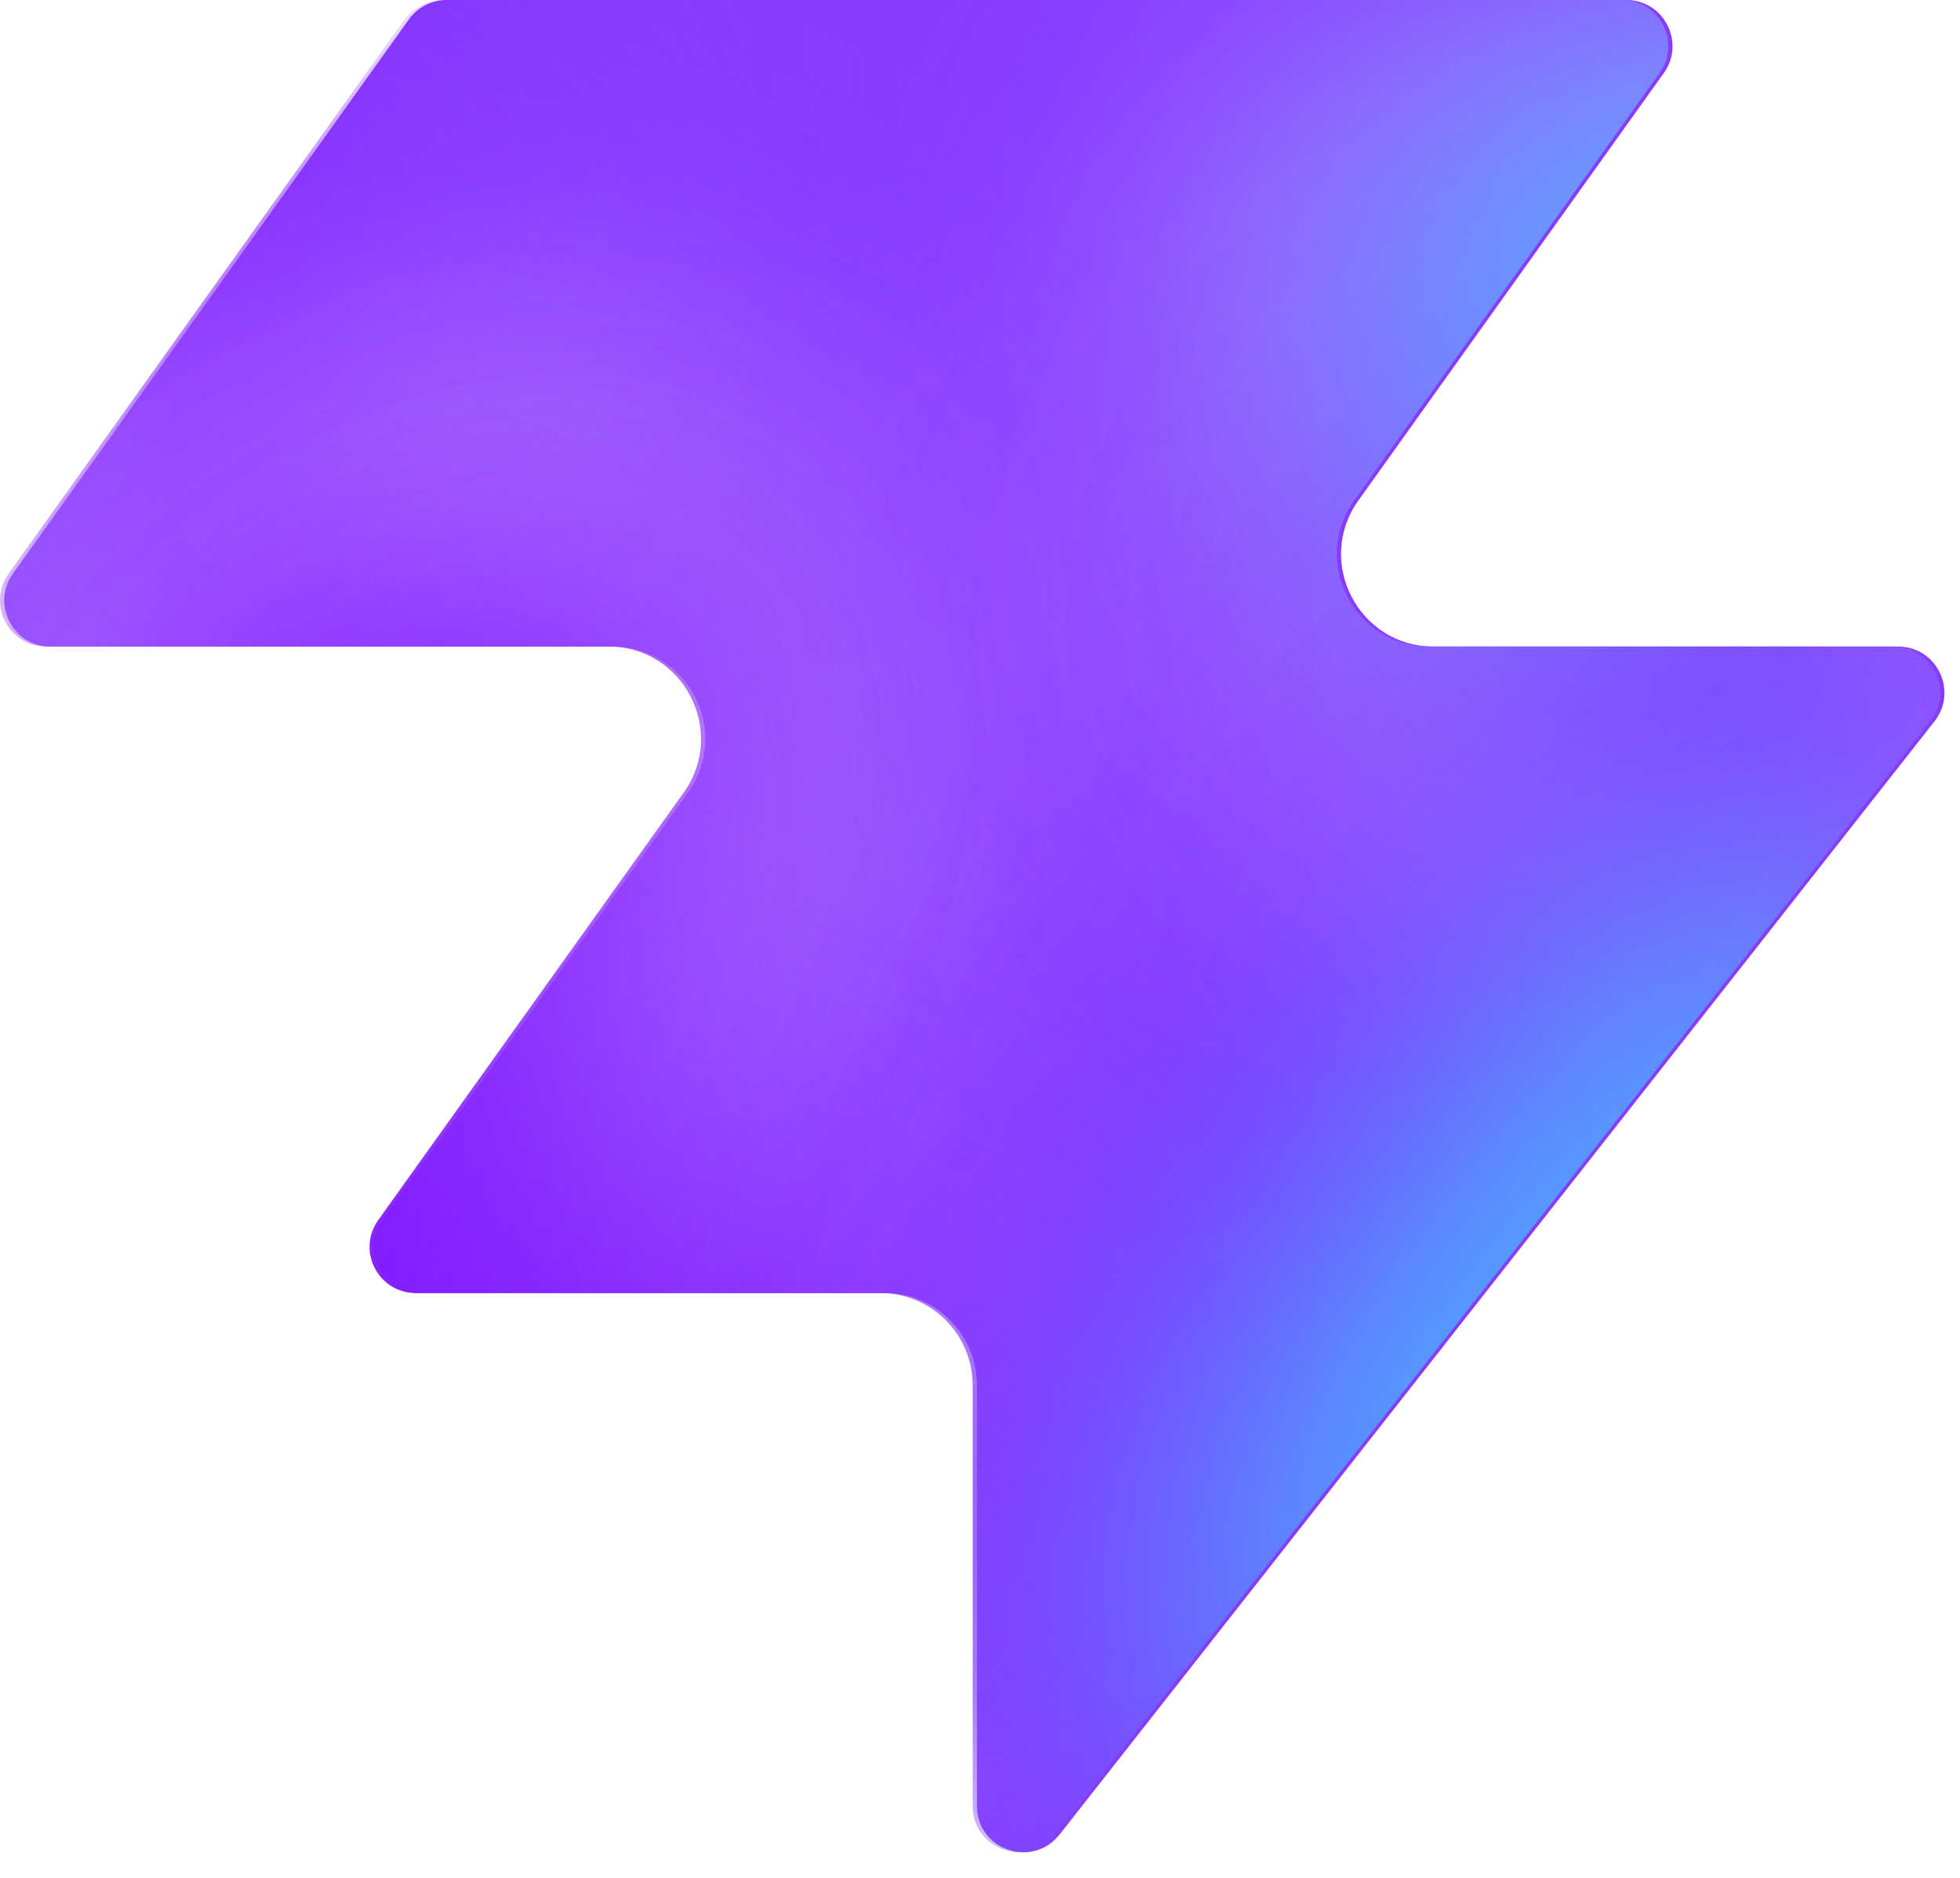
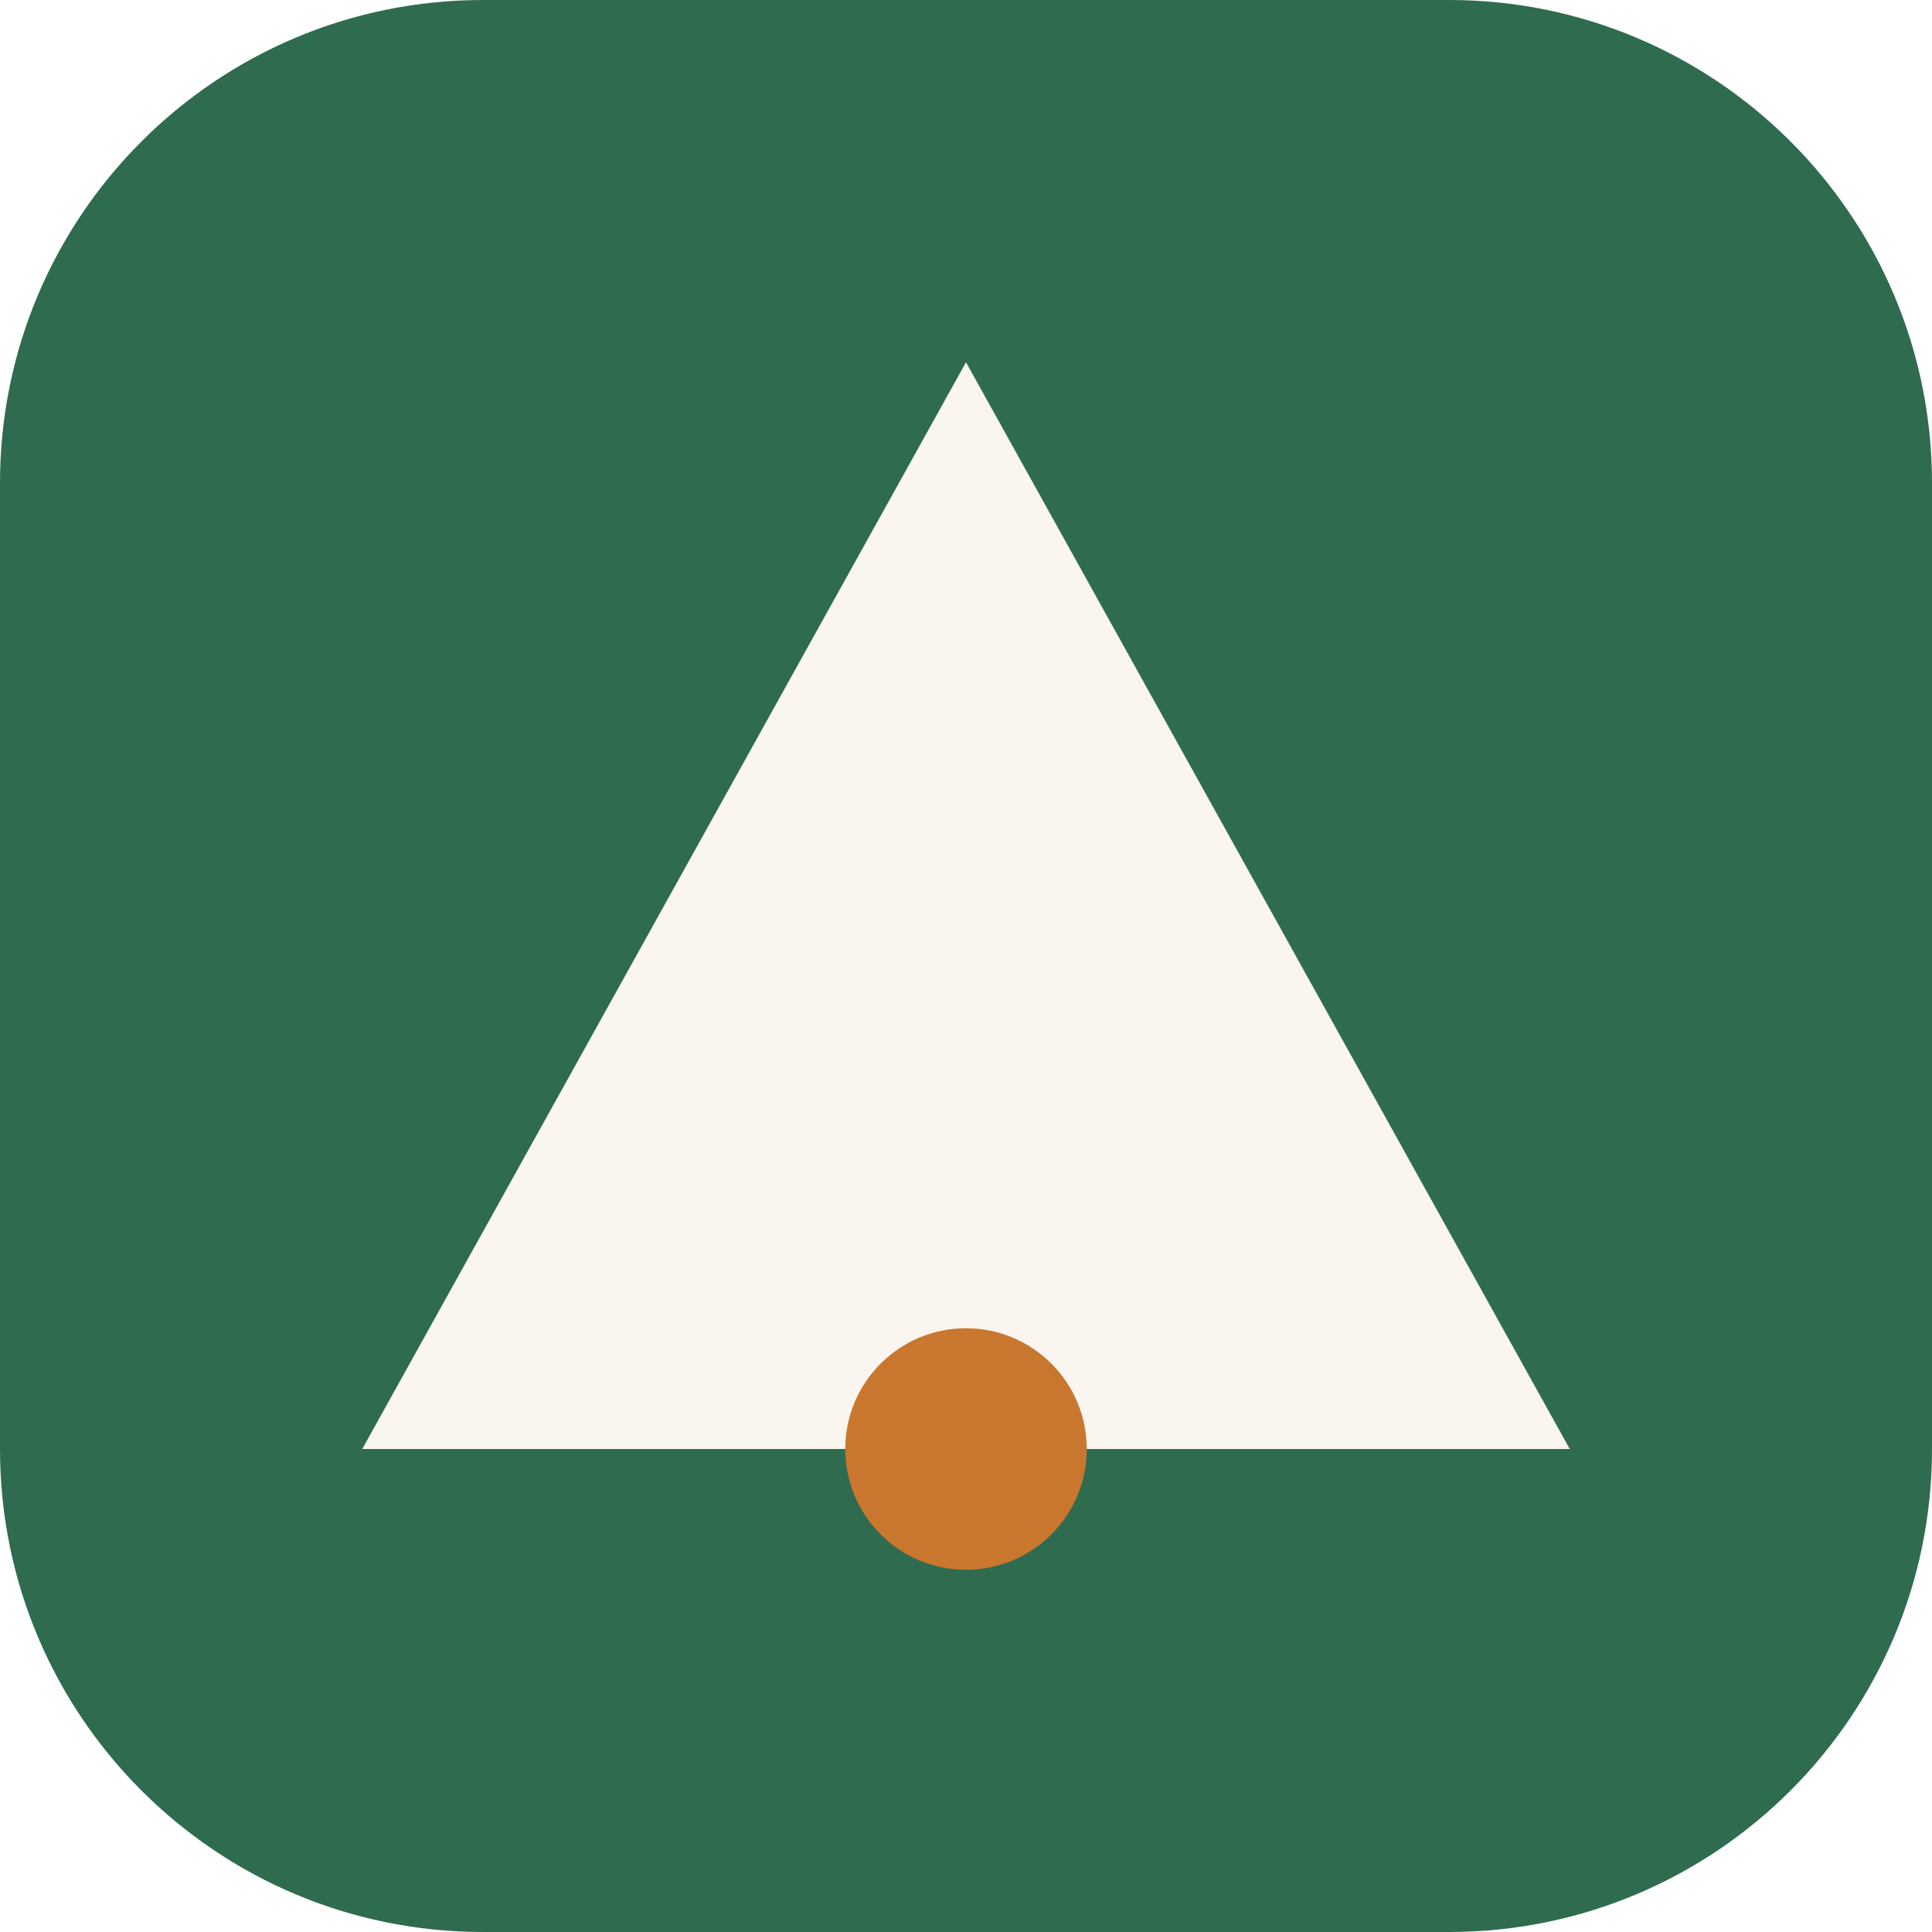
- <svg xmlns="http://www.w3.org/2000/svg" width="48" height="46" fill="none" viewBox="0 0 48 46">
-   <path fill="#863bff" d="M25.946 44.938c-.664.845-2.021.375-2.021-.698V33.937a2.26 2.26 0 0 0-2.262-2.262H10.287c-.92 0-1.456-1.04-.92-1.788l7.48-10.471c1.07-1.497 0-3.578-1.842-3.578H1.237c-.92 0-1.456-1.04-.92-1.788L10.013.474c.214-.297.556-.474.92-.474h28.894c.92 0 1.456 1.04.92 1.788l-7.48 10.471c-1.07 1.498 0 3.579 1.842 3.579h11.377c.943 0 1.473 1.088.89 1.83L25.947 44.94z" style="fill:#863bff;fill:color(display-p3 .525 .23 1);fill-opacity:1" />
-   <mask id="a" width="48" height="46" x="0" y="0" maskUnits="userSpaceOnUse" style="mask-type:alpha">
-     <path fill="#000" d="M25.842 44.938c-.664.844-2.021.375-2.021-.698V33.937a2.26 2.26 0 0 0-2.262-2.262H10.183c-.92 0-1.456-1.04-.92-1.788l7.48-10.471c1.07-1.498 0-3.579-1.842-3.579H1.133c-.92 0-1.456-1.04-.92-1.787L9.91.473c.214-.297.556-.474.92-.474h28.894c.92 0 1.456 1.04.92 1.788l-7.48 10.471c-1.07 1.498 0 3.578 1.842 3.578h11.377c.943 0 1.473 1.088.89 1.832L25.843 44.94z" style="fill:#000;fill-opacity:1" />
-   </mask>
-   <g mask="url(#a)">
-     <g filter="url(#b)">
-       <ellipse cx="5.508" cy="14.704" fill="#ede6ff" rx="5.508" ry="14.704" style="fill:#ede6ff;fill:color(display-p3 .927 .903 1);fill-opacity:1" transform="matrix(.00324 1 1 -.00324 -4.47 31.516)" />
-     </g>
-     <g filter="url(#c)">
-       <ellipse cx="10.399" cy="29.851" fill="#ede6ff" rx="10.399" ry="29.851" style="fill:#ede6ff;fill:color(display-p3 .927 .903 1);fill-opacity:1" transform="matrix(.00324 1 1 -.00324 -39.328 7.883)" />
-     </g>
-     <g filter="url(#d)">
-       <ellipse cx="5.508" cy="30.487" fill="#7e14ff" rx="5.508" ry="30.487" style="fill:#7e14ff;fill:color(display-p3 .492 .077 1);fill-opacity:1" transform="rotate(89.814 -25.913 -14.639)scale(1 -1)" />
-     </g>
-     <g filter="url(#e)">
-       <ellipse cx="5.508" cy="30.599" fill="#7e14ff" rx="5.508" ry="30.599" style="fill:#7e14ff;fill:color(display-p3 .492 .077 1);fill-opacity:1" transform="rotate(89.814 -32.644 -3.334)scale(1 -1)" />
-     </g>
-     <g filter="url(#f)">
-       <ellipse cx="5.508" cy="30.599" fill="#7e14ff" rx="5.508" ry="30.599" style="fill:#7e14ff;fill:color(display-p3 .492 .077 1);fill-opacity:1" transform="matrix(.00324 1 1 -.00324 -34.34 30.47)" />
-     </g>
-     <g filter="url(#g)">
-       <ellipse cx="14.072" cy="22.078" fill="#ede6ff" rx="14.072" ry="22.078" style="fill:#ede6ff;fill:color(display-p3 .927 .903 1);fill-opacity:1" transform="rotate(93.35 24.506 48.493)scale(-1 1)" />
-     </g>
-     <g filter="url(#h)">
-       <ellipse cx="3.47" cy="21.501" fill="#7e14ff" rx="3.47" ry="21.501" style="fill:#7e14ff;fill:color(display-p3 .492 .077 1);fill-opacity:1" transform="rotate(89.009 28.708 47.59)scale(-1 1)" />
-     </g>
-     <g filter="url(#i)">
-       <ellipse cx="3.47" cy="21.501" fill="#7e14ff" rx="3.47" ry="21.501" style="fill:#7e14ff;fill:color(display-p3 .492 .077 1);fill-opacity:1" transform="rotate(89.009 28.708 47.59)scale(-1 1)" />
-     </g>
-     <g filter="url(#j)">
-       <ellipse cx=".387" cy="8.972" fill="#7e14ff" rx="4.407" ry="29.108" style="fill:#7e14ff;fill:color(display-p3 .492 .077 1);fill-opacity:1" transform="rotate(39.51 .387 8.972)" />
-     </g>
-     <g filter="url(#k)">
-       <ellipse cx="47.523" cy="-6.092" fill="#7e14ff" rx="4.407" ry="29.108" style="fill:#7e14ff;fill:color(display-p3 .492 .077 1);fill-opacity:1" transform="rotate(37.892 47.523 -6.092)" />
-     </g>
-     <g filter="url(#l)">
-       <ellipse cx="41.412" cy="6.333" fill="#47bfff" rx="5.971" ry="9.665" style="fill:#47bfff;fill:color(display-p3 .28 .748 1);fill-opacity:1" transform="rotate(37.892 41.412 6.333)" />
-     </g>
-     <g filter="url(#m)">
-       <ellipse cx="-1.879" cy="38.332" fill="#7e14ff" rx="4.407" ry="29.108" style="fill:#7e14ff;fill:color(display-p3 .492 .077 1);fill-opacity:1" transform="rotate(37.892 -1.88 38.332)" />
-     </g>
-     <g filter="url(#n)">
-       <ellipse cx="-1.879" cy="38.332" fill="#7e14ff" rx="4.407" ry="29.108" style="fill:#7e14ff;fill:color(display-p3 .492 .077 1);fill-opacity:1" transform="rotate(37.892 -1.88 38.332)" />
-     </g>
-     <g filter="url(#o)">
-       <ellipse cx="35.651" cy="29.907" fill="#7e14ff" rx="4.407" ry="29.108" style="fill:#7e14ff;fill:color(display-p3 .492 .077 1);fill-opacity:1" transform="rotate(37.892 35.651 29.907)" />
-     </g>
-     <g filter="url(#p)">
-       <ellipse cx="38.418" cy="32.4" fill="#47bfff" rx="5.971" ry="15.297" style="fill:#47bfff;fill:color(display-p3 .28 .748 1);fill-opacity:1" transform="rotate(37.892 38.418 32.4)" />
-     </g>
-   </g>
-   <defs>
-     <filter id="b" width="60.045" height="41.654" x="-19.77" y="16.149" color-interpolation-filters="sRGB" filterUnits="userSpaceOnUse">
-       <feFlood flood-opacity="0" result="BackgroundImageFix" />
-       <feBlend in="SourceGraphic" in2="BackgroundImageFix" result="shape" />
-       <feGaussianBlur result="effect1_foregroundBlur_2002_17158" stdDeviation="7.659" />
-     </filter>
-     <filter id="c" width="90.34" height="51.437" x="-54.613" y="-7.533" color-interpolation-filters="sRGB" filterUnits="userSpaceOnUse">
-       <feFlood flood-opacity="0" result="BackgroundImageFix" />
-       <feBlend in="SourceGraphic" in2="BackgroundImageFix" result="shape" />
-       <feGaussianBlur result="effect1_foregroundBlur_2002_17158" stdDeviation="7.659" />
-     </filter>
-     <filter id="d" width="79.355" height="29.4" x="-49.64" y="2.03" color-interpolation-filters="sRGB" filterUnits="userSpaceOnUse">
-       <feFlood flood-opacity="0" result="BackgroundImageFix" />
-       <feBlend in="SourceGraphic" in2="BackgroundImageFix" result="shape" />
-       <feGaussianBlur result="effect1_foregroundBlur_2002_17158" stdDeviation="4.596" />
-     </filter>
-     <filter id="e" width="79.579" height="29.4" x="-45.045" y="20.029" color-interpolation-filters="sRGB" filterUnits="userSpaceOnUse">
-       <feFlood flood-opacity="0" result="BackgroundImageFix" />
-       <feBlend in="SourceGraphic" in2="BackgroundImageFix" result="shape" />
-       <feGaussianBlur result="effect1_foregroundBlur_2002_17158" stdDeviation="4.596" />
-     </filter>
-     <filter id="f" width="79.579" height="29.4" x="-43.513" y="21.178" color-interpolation-filters="sRGB" filterUnits="userSpaceOnUse">
-       <feFlood flood-opacity="0" result="BackgroundImageFix" />
-       <feBlend in="SourceGraphic" in2="BackgroundImageFix" result="shape" />
-       <feGaussianBlur result="effect1_foregroundBlur_2002_17158" stdDeviation="4.596" />
-     </filter>
-     <filter id="g" width="74.749" height="58.852" x="15.756" y="-17.901" color-interpolation-filters="sRGB" filterUnits="userSpaceOnUse">
-       <feFlood flood-opacity="0" result="BackgroundImageFix" />
-       <feBlend in="SourceGraphic" in2="BackgroundImageFix" result="shape" />
-       <feGaussianBlur result="effect1_foregroundBlur_2002_17158" stdDeviation="7.659" />
-     </filter>
-     <filter id="h" width="61.377" height="25.362" x="23.548" y="2.284" color-interpolation-filters="sRGB" filterUnits="userSpaceOnUse">
-       <feFlood flood-opacity="0" result="BackgroundImageFix" />
-       <feBlend in="SourceGraphic" in2="BackgroundImageFix" result="shape" />
-       <feGaussianBlur result="effect1_foregroundBlur_2002_17158" stdDeviation="4.596" />
-     </filter>
-     <filter id="i" width="61.377" height="25.362" x="23.548" y="2.284" color-interpolation-filters="sRGB" filterUnits="userSpaceOnUse">
-       <feFlood flood-opacity="0" result="BackgroundImageFix" />
-       <feBlend in="SourceGraphic" in2="BackgroundImageFix" result="shape" />
-       <feGaussianBlur result="effect1_foregroundBlur_2002_17158" stdDeviation="4.596" />
-     </filter>
-     <filter id="j" width="56.045" height="63.649" x="-27.636" y="-22.853" color-interpolation-filters="sRGB" filterUnits="userSpaceOnUse">
-       <feFlood flood-opacity="0" result="BackgroundImageFix" />
-       <feBlend in="SourceGraphic" in2="BackgroundImageFix" result="shape" />
-       <feGaussianBlur result="effect1_foregroundBlur_2002_17158" stdDeviation="4.596" />
-     </filter>
-     <filter id="k" width="54.814" height="64.646" x="20.116" y="-38.415" color-interpolation-filters="sRGB" filterUnits="userSpaceOnUse">
-       <feFlood flood-opacity="0" result="BackgroundImageFix" />
-       <feBlend in="SourceGraphic" in2="BackgroundImageFix" result="shape" />
-       <feGaussianBlur result="effect1_foregroundBlur_2002_17158" stdDeviation="4.596" />
-     </filter>
-     <filter id="l" width="33.541" height="35.313" x="24.641" y="-11.323" color-interpolation-filters="sRGB" filterUnits="userSpaceOnUse">
-       <feFlood flood-opacity="0" result="BackgroundImageFix" />
-       <feBlend in="SourceGraphic" in2="BackgroundImageFix" result="shape" />
-       <feGaussianBlur result="effect1_foregroundBlur_2002_17158" stdDeviation="4.596" />
-     </filter>
-     <filter id="m" width="54.814" height="64.646" x="-29.286" y="6.009" color-interpolation-filters="sRGB" filterUnits="userSpaceOnUse">
-       <feFlood flood-opacity="0" result="BackgroundImageFix" />
-       <feBlend in="SourceGraphic" in2="BackgroundImageFix" result="shape" />
-       <feGaussianBlur result="effect1_foregroundBlur_2002_17158" stdDeviation="4.596" />
-     </filter>
-     <filter id="n" width="54.814" height="64.646" x="-29.286" y="6.009" color-interpolation-filters="sRGB" filterUnits="userSpaceOnUse">
-       <feFlood flood-opacity="0" result="BackgroundImageFix" />
-       <feBlend in="SourceGraphic" in2="BackgroundImageFix" result="shape" />
-       <feGaussianBlur result="effect1_foregroundBlur_2002_17158" stdDeviation="4.596" />
-     </filter>
-     <filter id="o" width="54.814" height="64.646" x="8.244" y="-2.416" color-interpolation-filters="sRGB" filterUnits="userSpaceOnUse">
-       <feFlood flood-opacity="0" result="BackgroundImageFix" />
-       <feBlend in="SourceGraphic" in2="BackgroundImageFix" result="shape" />
-       <feGaussianBlur result="effect1_foregroundBlur_2002_17158" stdDeviation="4.596" />
-     </filter>
-     <filter id="p" width="39.409" height="43.623" x="18.713" y="10.588" color-interpolation-filters="sRGB" filterUnits="userSpaceOnUse">
-       <feFlood flood-opacity="0" result="BackgroundImageFix" />
-       <feBlend in="SourceGraphic" in2="BackgroundImageFix" result="shape" />
-       <feGaussianBlur result="effect1_foregroundBlur_2002_17158" stdDeviation="4.596" />
-     </filter>
-   </defs>
+ <svg xmlns="http://www.w3.org/2000/svg" viewBox="0 0 32 32" fill="none">
+   <rect width="32" height="32" rx="8" fill="#2f6b4f" />
+   <path fill="#faf6ef" d="M16 6 26 24H6L16 6Z" />
+   <path fill="#d4842a" d="M16 6v18" />
+   <circle cx="16" cy="24" r="2" fill="#c9772e" />
</svg>
